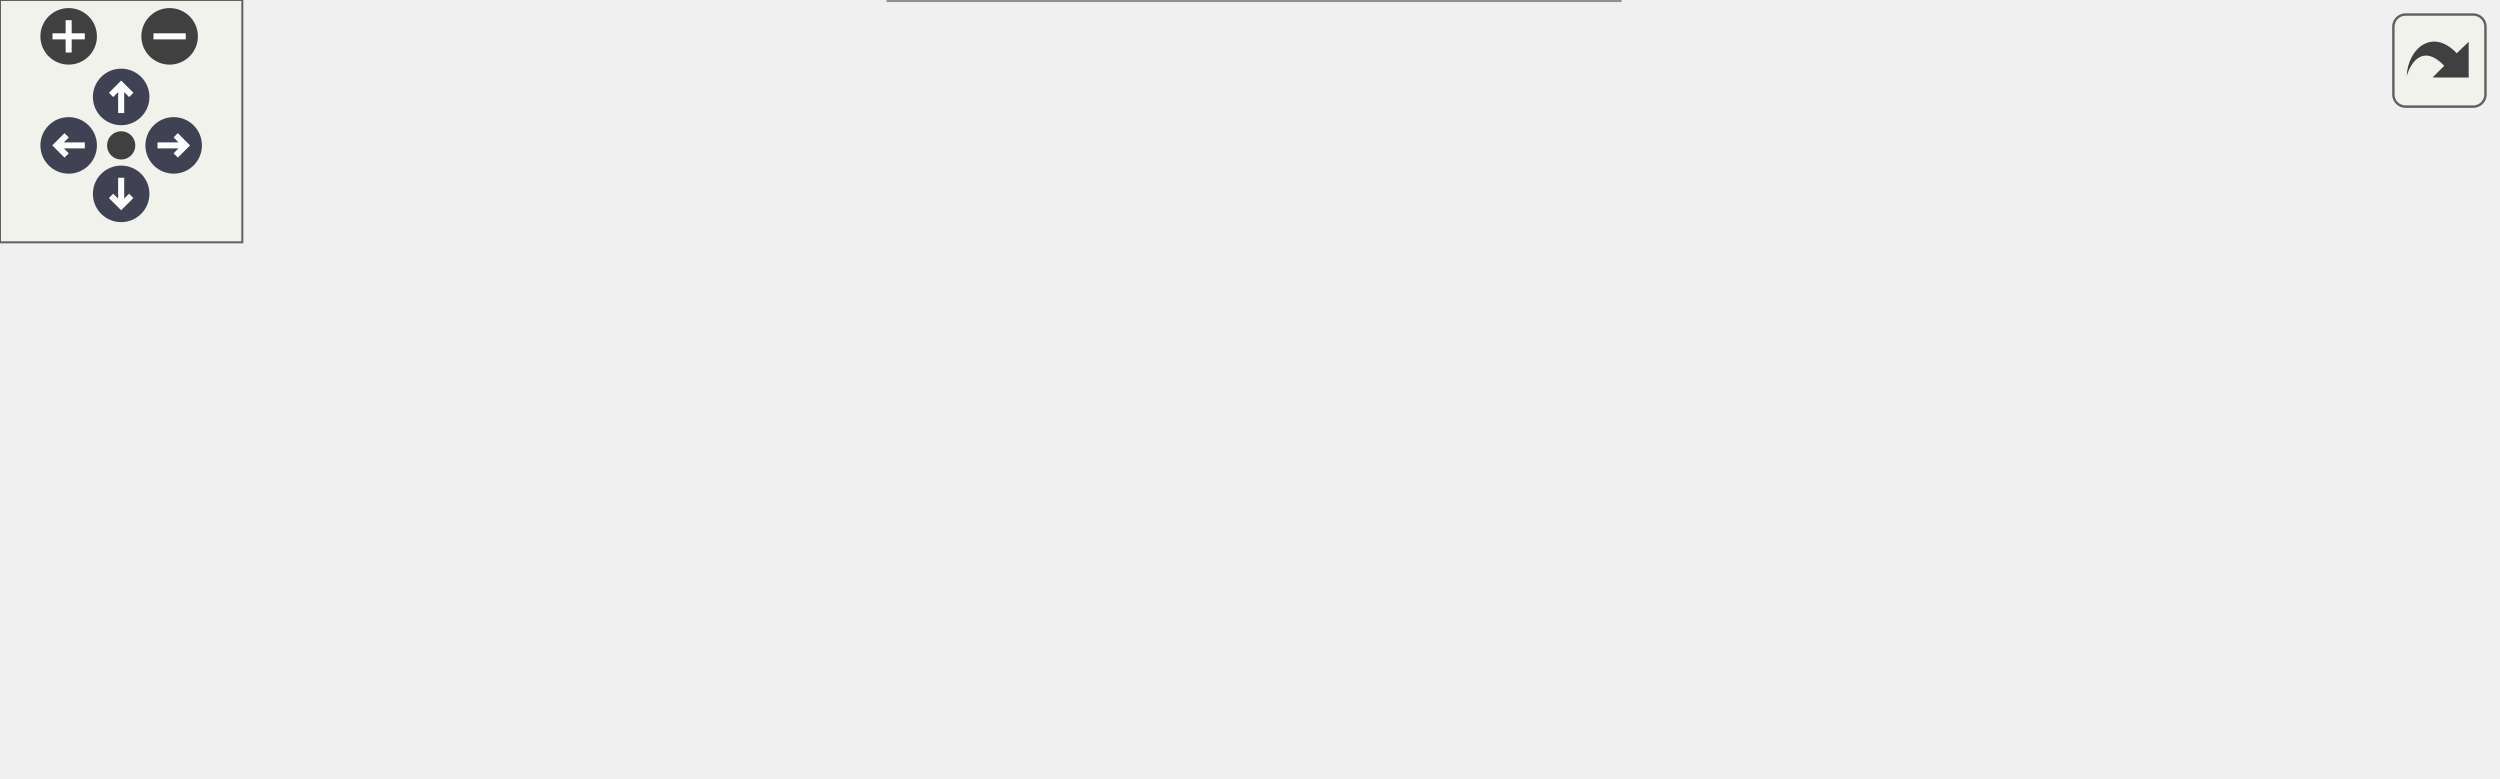
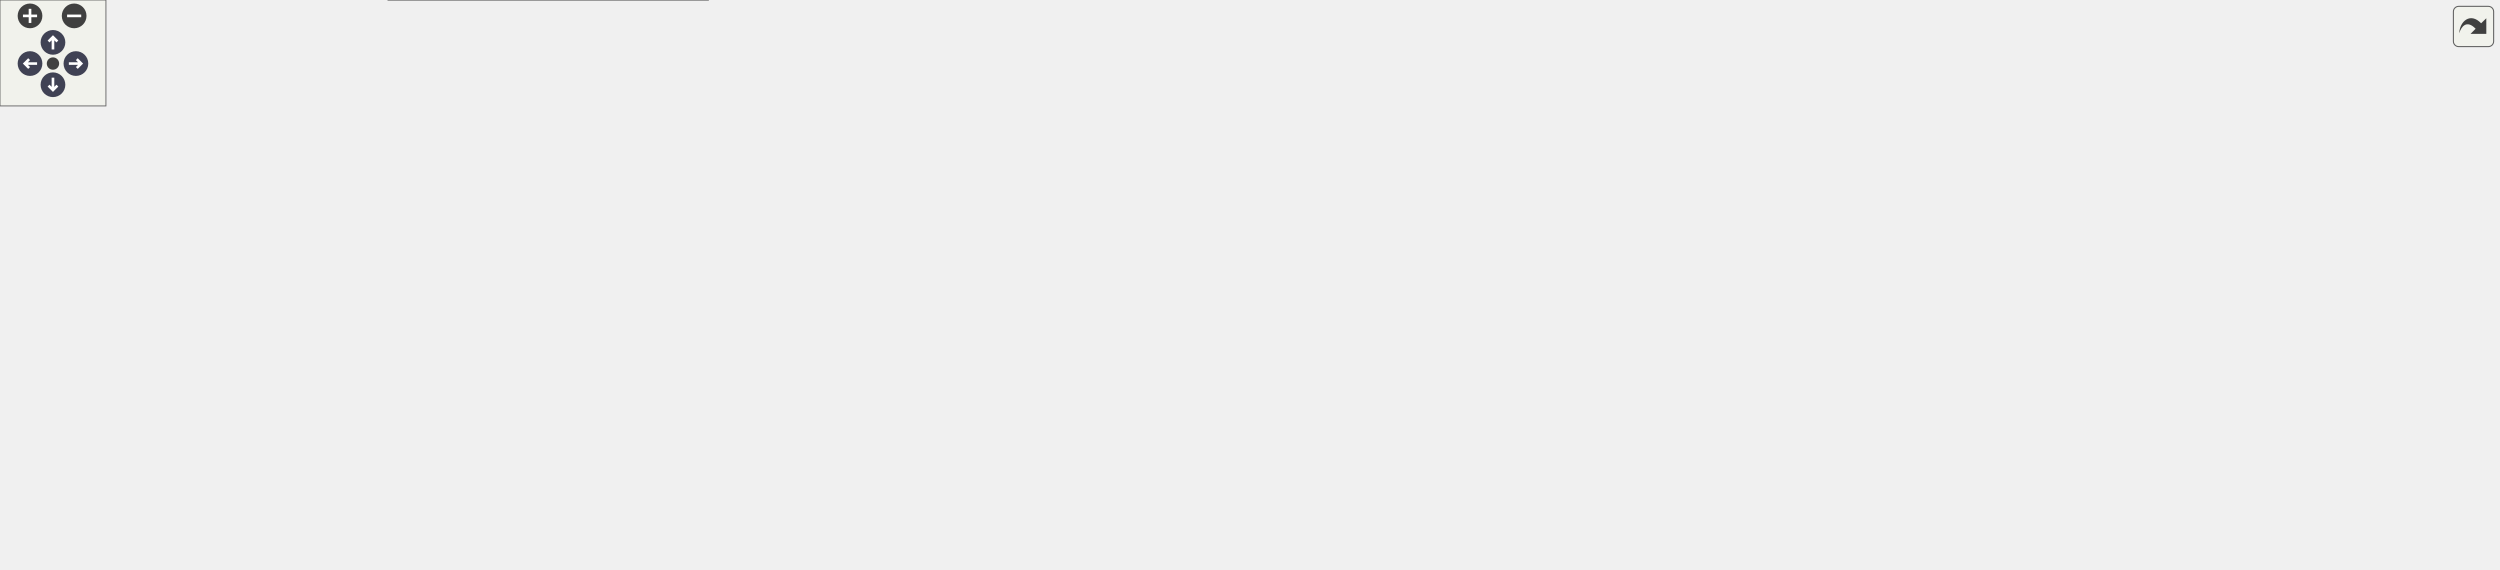
<svg xmlns="http://www.w3.org/2000/svg" xmlns:xlink="http://www.w3.org/1999/xlink" id="main" version="1.1" xml:space="preserve">
  <style type="text/css">
.node, .edge {opacity: 0.7;}
.node.selected, .edge.selected {opacity: 1;}
.edge:hover path { stroke: red; }
.edge:hover polygon { stroke: red; fill: red; }
</style>
  <defs>
    <circle id="rim" cx="0" cy="0" r="7" />
    <circle id="rim2" cx="0" cy="0" r="3.5" />
    <g id="zoomPlus">
      <use xlink:href="#rim" fill="#404040">
        <set attributeName="fill" to="#808080" begin="zoomplus.mouseover" end="zoomplus.mouseout" />
      </use>
      <path d="M-4,0h8M0,-4v8" fill="none" stroke="white" stroke-width="1.5" pointer-events="none" />
    </g>
    <g id="zoomMin">
      <use xlink:href="#rim" fill="#404040">
        <set attributeName="fill" to="#808080" begin="zoomminus.mouseover" end="zoomminus.mouseout" />
      </use>
      <path d="M-4,0h8" fill="none" stroke="white" stroke-width="1.5" pointer-events="none" />
    </g>
    <g id="arrowUp" transform="translate(30 24)">
      <use xlink:href="#rim" />
      <path pointer-events="none" fill="none" stroke="white" stroke-width="1.5" d="M0,-3.0v7 M-2.5,-0.5L0,-3.0L2.5,-0.5" />
    </g>
    <g id="arrowRight" transform="rotate(90) translate(36 -43)">
      <use xlink:href="#rim" />
      <path pointer-events="none" fill="none" stroke="white" stroke-width="1.5" d="M0,-3.0v7 M-2.5,-0.5L0,-3.0L2.5,-0.5" />
    </g>
    <g id="arrowDown" transform="rotate(180) translate(-30 -48)">
      <use xlink:href="#rim" />
      <path pointer-events="none" fill="none" stroke="white" stroke-width="1.5" d="M0,-3.0v7 M-2.5,-0.5L0,-3.0L2.5,-0.5" />
    </g>
    <g id="arrowLeft" transform="rotate(270) translate(-36 17)">
      <use xlink:href="#rim" />
      <path pointer-events="none" fill="none" stroke="white" stroke-width="1.5" d="M0,-3.0v7 M-2.5,-0.5L0,-3.0L2.5,-0.5" />
    </g>
    <g id="resetDef">
      <use xlink:href="#rim2" fill="#404040">
        <set attributeName="fill" to="#808080" begin="reset.mouseover" end="reset.mouseout" />
      </use>
    </g>
  </defs>
  <svg id="graph" class="graph">
    <g id="viewport">
      <g id="Node000001" class="node">
        <g id="a_Node000001">
          <a xlink:title="Change the position of a comment. If a comment is present at new_position , The two comments are merg...">
-             <polygon fill="#999999" stroke="#666666" points="184,-75 0,-75 0,-56 184,-56 184,-75" />
-             <text text-anchor="middle" x="92" y="-63" font-family="Helvetica,sans-Serif" font-size="10.00">FastaSequence::displaceComment</text>
+             <polygon fill="#999999" stroke="#666666" points="184,-94 0,-94 0,-75 184,-75 184,-94" />
+             <text text-anchor="middle" x="92" y="-82" font-family="Helvetica,sans-Serif" font-size="10.00">FastaSequence::displaceComment</text>
          </a>
        </g>
      </g>
      <g id="Node000002" class="node">
        <g id="a_Node000002">
          <a xlink:href="class_fasta_sequence.html#aef714753277c2a10876429e3c579ef95" target="_top" xlink:title="Add a comment to a position.">
            <polygon fill="white" stroke="#666666" points="391,-132 230,-132 230,-113 391,-113 391,-132" />
            <text text-anchor="middle" x="310.5" y="-120" font-family="Helvetica,sans-Serif" font-size="10.00">FastaSequence::addComment</text>
          </a>
        </g>
      </g>
      <g id="edge1_Node000001_Node000002" class="edge">
        <g id="a_edge1_Node000001_Node000002">
          <a xlink:title=" ">
-             <path fill="none" stroke="#63b8ff" d="M129.24,-75.04C166.08,-84.74 223.29,-99.8 263.35,-110.35" />
-             <polygon fill="#63b8ff" stroke="#63b8ff" points="262.58,-113.77 273.14,-112.93 264.37,-107 262.58,-113.77" />
+             <path fill="none" stroke="#63b8ff" d="M147.35,-94.04C177.08,-99.26 214.08,-105.75 245.23,-111.22" />
+             <polygon fill="#63b8ff" stroke="#63b8ff" points="244.67,-114.67 255.12,-112.96 245.88,-107.78 244.67,-114.67" />
          </a>
        </g>
      </g>
      <g id="Node000003" class="node">
        <g id="a_Node000003">
+           <a xlink:href="class_sequence.html#ad40777fd2f7ad3ae247fab02459e6759" target="_top" xlink:title="Retrieve the symbol at the position in the sequence.">
+             <polygon fill="white" stroke="#666666" points="570.5,-170 484.5,-170 484.5,-151 570.5,-151 570.5,-170" />
+             <text text-anchor="middle" x="527.5" y="-158" font-family="Helvetica,sans-Serif" font-size="10.00">Sequence::get</text>
+           </a>
+         </g>
+       </g>
+       <g id="edge17_Node000001_Node000003" class="edge">
+         <g id="a_edge17_Node000001_Node000003">
+           <a xlink:title=" ">
+             <path fill="none" stroke="#63b8ff" d="M109.16,-94.06C132.64,-107.4 178,-131.14 220,-141.5 307.22,-163.02 412.41,-164.44 474.13,-162.9" />
+             <polygon fill="#63b8ff" stroke="#63b8ff" points="474.49,-166.39 484.39,-162.61 474.29,-159.39 474.49,-166.39" />
+           </a>
+         </g>
+       </g>
+       <g id="Node000012" class="node">
+         <g id="a_Node000012">
          <a xlink:href="class_fasta_sequence.html#a2ce25dcf6751310494e59be402017036" target="_top" xlink:title="Do this position is commented.">
-             <polygon fill="white" stroke="#666666" points="618,-75 437,-75 437,-56 618,-56 618,-75" />
-             <text text-anchor="middle" x="527.5" y="-63" font-family="Helvetica,sans-Serif" font-size="10.00">FastaSequence::isCommentedPos</text>
-           </a>
-         </g>
-       </g>
-       <g id="edge5_Node000001_Node000003" class="edge">
-         <g id="a_edge5_Node000001_Node000003">
-           <a xlink:title=" ">
-             <path fill="none" stroke="#63b8ff" d="M184.14,-65.5C255.18,-65.5 353.7,-65.5 426.82,-65.5" />
-             <polygon fill="#63b8ff" stroke="#63b8ff" points="426.97,-69 436.97,-65.5 426.97,-62 426.97,-69" />
-           </a>
-         </g>
-       </g>
-       <g id="Node000004" class="node">
-         <g id="a_Node000004">
+             <polygon fill="white" stroke="#666666" points="618,-56 437,-56 437,-37 618,-37 618,-56" />
+             <text text-anchor="middle" x="527.5" y="-44" font-family="Helvetica,sans-Serif" font-size="10.00">FastaSequence::isCommentedPos</text>
+           </a>
+         </g>
+       </g>
+       <g id="edge20_Node000001_Node000012" class="edge">
+         <g id="a_edge20_Node000001_Node000012">
+           <a xlink:title=" ">
+             <path fill="none" stroke="#63b8ff" d="M184.13,-80.44C245.51,-77.25 328.25,-72.07 401,-64.5 419.2,-62.61 438.8,-60.05 456.99,-57.45" />
+             <polygon fill="#63b8ff" stroke="#63b8ff" points="457.53,-60.91 466.93,-56.01 456.53,-53.98 457.53,-60.91" />
+           </a>
+         </g>
+       </g>
+       <g id="Node000013" class="node">
+         <g id="a_Node000013">
          <a xlink:href="class_fasta_sequence.html#a519c4b4ec5de7e8c1a92de1409a7cf02" target="_top" xlink:title="Retrieve the comment at the position position.">
            <polygon fill="white" stroke="#666666" points="390,-56 231,-56 231,-37 390,-37 390,-56" />
            <text text-anchor="middle" x="310.5" y="-44" font-family="Helvetica,sans-Serif" font-size="10.00">FastaSequence::getComment</text>
          </a>
        </g>
      </g>
-       <g id="edge3_Node000001_Node000004" class="edge">
-         <g id="a_edge3_Node000001_Node000004">
-           <a xlink:title=" ">
-             <path fill="none" stroke="#63b8ff" d="M184.19,-57.5C196.29,-56.44 208.68,-55.35 220.73,-54.29" />
-             <polygon fill="#63b8ff" stroke="#63b8ff" points="221.11,-57.77 230.77,-53.41 220.5,-50.8 221.11,-57.77" />
-           </a>
-         </g>
-       </g>
-       <g id="Node000005" class="node">
-         <g id="a_Node000005">
+       <g id="edge18_Node000001_Node000013" class="edge">
+         <g id="a_edge18_Node000001_Node000013">
+           <a xlink:title=" ">
+             <path fill="none" stroke="#63b8ff" d="M147.35,-74.96C177.08,-69.74 214.08,-63.25 245.23,-57.78" />
+             <polygon fill="#63b8ff" stroke="#63b8ff" points="245.88,-61.22 255.12,-56.04 244.67,-54.33 245.88,-61.22" />
+           </a>
+         </g>
+       </g>
+       <g id="Node000014" class="node">
+         <g id="a_Node000014">
          <a xlink:href="class_fasta_sequence.html#a792b9d3fd8ace887fd7db583576c1116" target="_top" xlink:title="Remove a comment.">
            <polygon fill="white" stroke="#666666" points="401,-19 220,-19 220,0 401,0 401,-19" />
            <text text-anchor="middle" x="310.5" y="-7" font-family="Helvetica,sans-Serif" font-size="10.00">FastaSequence::removeComment</text>
          </a>
        </g>
      </g>
-       <g id="edge6_Node000001_Node000005" class="edge">
-         <g id="a_edge6_Node000001_Node000005">
-           <a xlink:title=" ">
-             <path fill="none" stroke="#63b8ff" d="M123.36,-55.96C148.98,-48.08 186.7,-36.87 220,-28.5 230.16,-25.95 241.02,-23.45 251.55,-21.15" />
-             <polygon fill="#63b8ff" stroke="#63b8ff" points="252.47,-24.53 261.51,-19 250.99,-17.68 252.47,-24.53" />
+       <g id="edge21_Node000001_Node000014" class="edge">
+         <g id="a_edge21_Node000001_Node000014">
+           <a xlink:title=" ">
+             <path fill="none" stroke="#63b8ff" d="M111,-74.87C135.17,-62.3 179.73,-40.41 220,-27.5 227.14,-25.21 234.69,-23.16 242.26,-21.32" />
+             <polygon fill="#63b8ff" stroke="#63b8ff" points="243.23,-24.69 252.19,-19.04 241.67,-17.87 243.23,-24.69" />
          </a>
        </g>
      </g>
      <g id="edge2_Node000002_Node000003" class="edge">
        <g id="a_edge2_Node000002_Node000003">
          <a xlink:title=" ">
-             <path fill="none" stroke="#63b8ff" d="M347.49,-112.96C384.07,-103.26 440.89,-88.2 480.67,-77.65" />
-             <polygon fill="#63b8ff" stroke="#63b8ff" points="481.63,-81.02 490.4,-75.07 479.83,-74.25 481.63,-81.02" />
-           </a>
-         </g>
-       </g>
-       <g id="edge4_Node000004_Node000003" class="edge">
-         <g id="a_edge4_Node000004_Node000003">
-           <a xlink:title=" ">
-             <path fill="none" stroke="#63b8ff" d="M390.03,-53.44C401.93,-54.49 414.35,-55.59 426.63,-56.67" />
-             <polygon fill="#63b8ff" stroke="#63b8ff" points="426.63,-60.19 436.9,-57.58 427.25,-53.21 426.63,-60.19" />
-           </a>
-         </g>
-       </g>
-       <g id="edge7_Node000005_Node000003" class="edge">
-         <g id="a_edge7_Node000005_Node000003">
-           <a xlink:title=" ">
-             <path fill="none" stroke="#63b8ff" d="M359.97,-19.07C373.31,-21.9 387.76,-25.15 401,-28.5 429.93,-35.82 462.23,-45.38 486.81,-52.94" />
-             <polygon fill="#63b8ff" stroke="#63b8ff" points="485.92,-56.33 496.5,-55.94 487.99,-49.64 485.92,-56.33" />
+             <path fill="none" stroke="#63b8ff" d="M365.48,-132.04C398.84,-137.94 441.45,-145.47 474.45,-151.3" />
+             <polygon fill="#63b8ff" stroke="#63b8ff" points="473.91,-154.76 484.36,-153.05 475.13,-147.87 473.91,-154.76" />
+           </a>
+         </g>
+       </g>
+       <g id="Node000009" class="node">
+         <g id="a_Node000009">
+           <a xlink:href="class_sequence.html#acf21040958590f98163b3d11f19ea93e" target="_top" xlink:title="Give the number of element contained in this sequence.">
+             <polygon fill="white" stroke="#666666" points="1095,-113 1006,-113 1006,-94 1095,-94 1095,-113" />
+             <text text-anchor="middle" x="1050.5" y="-101" font-family="Helvetica,sans-Serif" font-size="10.00">Sequence::size</text>
+           </a>
+         </g>
+       </g>
+       <g id="edge16_Node000002_Node000009" class="edge">
+         <g id="a_edge16_Node000002_Node000009">
+           <a xlink:title=" ">
+             <path fill="none" stroke="#63b8ff" d="M391.02,-119.08C494.76,-114.78 681.91,-107.6 842,-104.5 894.13,-103.49 953.64,-103.3 995.52,-103.33" />
+             <polygon fill="#63b8ff" stroke="#63b8ff" points="995.77,-106.83 1005.78,-103.34 995.78,-99.83 995.77,-106.83" />
+           </a>
+         </g>
+       </g>
+       <g id="edge15_Node000002_Node000012" class="edge">
+         <g id="a_edge15_Node000002_Node000012">
+           <a xlink:title=" ">
+             <path fill="none" stroke="#63b8ff" d="M361.1,-112.96C374.45,-109.39 388.61,-104.66 401,-98.5 419.15,-89.47 418.85,-79.53 437,-70.5 446.39,-65.83 456.8,-61.98 467.1,-58.84" />
+             <polygon fill="#63b8ff" stroke="#63b8ff" points="468.25,-62.15 476.9,-56.04 466.33,-55.42 468.25,-62.15" />
+           </a>
+         </g>
+       </g>
+       <g id="edge6_Node000003_Node000003" class="edge">
+         <g id="a_edge6_Node000003_Node000003">
+           <a xlink:title=" ">
+             <path fill="none" stroke="#63b8ff" d="M496.37,-170.08C481.22,-178.73 491.6,-188 527.5,-188 552.74,-188 565.37,-183.42 565.37,-177.69" />
+             <polygon fill="#63b8ff" stroke="#63b8ff" points="567.89,-175.25 558.63,-170.08 562.65,-179.89 567.89,-175.25" />
+           </a>
+         </g>
+       </g>
+       <g id="Node000004" class="node">
+         <g id="a_Node000004">
+           <a xlink:href="class_bit_vector.html#aebe159444eb9d619959b7325ac5dac2d" target="_top" xlink:title="Return the value of the bit at the position coord.">
+             <polygon fill="white" stroke="#666666" points="771.5,-244 688.5,-244 688.5,-225 771.5,-225 771.5,-244" />
+             <text text-anchor="middle" x="730" y="-232" font-family="Helvetica,sans-Serif" font-size="10.00">BitVector::get</text>
+           </a>
+         </g>
+       </g>
+       <g id="edge3_Node000003_Node000004" class="edge">
+         <g id="a_edge3_Node000003_Node000004">
+           <a xlink:title=" ">
+             <path fill="none" stroke="#63b8ff" d="M547.2,-170.15C571.35,-182.31 614.92,-203.22 654,-216.5 661.75,-219.13 670.08,-221.54 678.26,-223.67" />
+             <polygon fill="#63b8ff" stroke="#63b8ff" points="677.58,-227.11 688.13,-226.13 679.28,-220.31 677.58,-227.11" />
+           </a>
+         </g>
+       </g>
+       <g id="Node000006" class="node">
+         <g id="a_Node000006">
+           <a xlink:href="class_sequence.html#a8181f024304b3fb5f55c7118f648cc61" target="_top" xlink:title="Return a char (same format as Sequence::getType()) that indicate which alphabet is used in the during...">
+             <polygon fill="white" stroke="#666666" points="806,-207 654,-207 654,-188 806,-188 806,-207" />
+             <text text-anchor="middle" x="730" y="-195" font-family="Helvetica,sans-Serif" font-size="10.00">Sequence::getEncodingType</text>
+           </a>
+         </g>
+       </g>
+       <g id="edge7_Node000003_Node000006" class="edge">
+         <g id="a_edge7_Node000003_Node000006">
+           <a xlink:title=" ">
+             <path fill="none" stroke="#63b8ff" d="M570.53,-168.26C598.61,-173.44 636.02,-180.34 667.44,-186.14" />
+             <polygon fill="#63b8ff" stroke="#63b8ff" points="666.94,-189.61 677.41,-187.98 668.21,-182.72 666.94,-189.61" />
+           </a>
+         </g>
+       </g>
+       <g id="Node000007" class="node">
+         <g id="a_Node000007">
+           <a xlink:href="class_sequence.html#a49a9126010c0332493c803ddca005394" target="_top" xlink:title="Give a map that compress / decompress char used by Sequence.">
+             <polygon fill="white" stroke="#666666" points="799.5,-170 660.5,-170 660.5,-151 799.5,-151 799.5,-170" />
+             <text text-anchor="middle" x="730" y="-158" font-family="Helvetica,sans-Serif" font-size="10.00">Sequence::translationTab</text>
+           </a>
+         </g>
+       </g>
+       <g id="edge8_Node000003_Node000007" class="edge">
+         <g id="a_edge8_Node000003_Node000007">
+           <a xlink:title=" ">
+             <path fill="none" stroke="#63b8ff" d="M570.53,-154.89C593.54,-153.87 622.82,-153.53 649.93,-153.89" />
+             <polygon fill="#63b8ff" stroke="#63b8ff" points="650.14,-157.39 660.19,-154.05 650.25,-150.39 650.14,-157.39" />
+           </a>
+         </g>
+       </g>
+       <g id="edge4_Node000004_Node000004" class="edge">
+         <g id="a_edge4_Node000004_Node000004">
+           <a xlink:title=" ">
+             <path fill="none" stroke="#63b8ff" d="M702.87,-244.08C689.68,-252.73 698.72,-262 730,-262 751.02,-262 762,-257.82 762.93,-252.45" />
+             <polygon fill="#63b8ff" stroke="#63b8ff" points="765.7,-250.3 757.13,-244.08 759.95,-254.29 765.7,-250.3" />
+           </a>
+         </g>
+       </g>
+       <g id="Node000005" class="node">
+         <g id="a_Node000005">
+           <a xlink:href="class_bit_vector_1_1_coords.html#a2892f7f46c4af93f9733e312229d8ec1" target="_top" xlink:title="Get Coords::octet .">
+             <polygon fill="white" stroke="#666666" points="959.5,-249.5 852.5,-249.5 852.5,-219.5 959.5,-219.5 959.5,-249.5" />
+             <text text-anchor="start" x="860.5" y="-237.5" font-family="Helvetica,sans-Serif" font-size="10.00">BitVector::Coords::</text>
+             <text text-anchor="middle" x="906" y="-226.5" font-family="Helvetica,sans-Serif" font-size="10.00">getOctet</text>
+           </a>
+         </g>
+       </g>
+       <g id="edge5_Node000004_Node000005" class="edge">
+         <g id="a_edge5_Node000004_Node000005">
+           <a xlink:title=" ">
+             <path fill="none" stroke="#63b8ff" d="M771.8,-234.5C792.71,-234.5 818.64,-234.5 842.05,-234.5" />
+             <polygon fill="#63b8ff" stroke="#63b8ff" points="842.25,-238 852.25,-234.5 842.25,-231 842.25,-238" />
+           </a>
+         </g>
+       </g>
+       <g id="edge14_Node000007_Node000003" class="edge">
+         <g id="a_edge14_Node000007_Node000003">
+           <a xlink:title=" ">
+             <path fill="none" stroke="#63b8ff" d="M660.19,-166.95C634.12,-167.47 604.9,-167.32 580.61,-166.5" />
+             <polygon fill="#63b8ff" stroke="#63b8ff" points="580.66,-163 570.53,-166.11 580.39,-170 580.66,-163" />
+           </a>
+         </g>
+       </g>
+       <g id="Node000008" class="node">
+         <g id="a_Node000008">
+           <a xlink:href="class_sequence.html#a555c6e58957c4d07028eb5c67b1732ac" target="_top" xlink:title="Function used by Sequence::translationTab to create their compression map.">
+             <polygon fill="white" stroke="#666666" points="970,-132 842,-132 842,-113 970,-113 970,-132" />
+             <text text-anchor="middle" x="906" y="-120" font-family="Helvetica,sans-Serif" font-size="10.00">Sequence::fillCodeMap</text>
+           </a>
+         </g>
+       </g>
+       <g id="edge9_Node000007_Node000008" class="edge">
+         <g id="a_edge9_Node000007_Node000008">
+           <a xlink:title=" ">
+             <path fill="none" stroke="#63b8ff" d="M774.91,-150.91C798.18,-145.83 826.95,-139.54 851.52,-134.18" />
+             <polygon fill="#63b8ff" stroke="#63b8ff" points="852.39,-137.57 861.41,-132.02 850.89,-130.73 852.39,-137.57" />
+           </a>
+         </g>
+       </g>
+       <g id="edge10_Node000008_Node000003" class="edge">
+         <g id="a_edge10_Node000008_Node000003">
+           <a xlink:title=" ">
+             <path fill="none" stroke="#63b8ff" d="M841.97,-126.42C791.15,-129.84 717.86,-135.38 654,-142.5 629.81,-145.2 603.11,-148.92 580.57,-152.28" />
+             <polygon fill="#63b8ff" stroke="#63b8ff" points="579.9,-148.84 570.54,-153.8 580.95,-155.77 579.9,-148.84" />
+           </a>
+         </g>
+       </g>
+       <g id="edge11_Node000008_Node000009" class="edge">
+         <g id="a_edge11_Node000008_Node000009">
+           <a xlink:title=" ">
+             <path fill="none" stroke="#63b8ff" d="M970.33,-114.06C978.89,-112.91 987.61,-111.75 995.98,-110.64" />
+             <polygon fill="#63b8ff" stroke="#63b8ff" points="996.53,-114.09 1005.98,-109.3 995.6,-107.16 996.53,-114.09" />
+           </a>
+         </g>
+       </g>
+       <g id="Node000010" class="node">
+         <g id="a_Node000010">
+           <a xlink:href="class_bit_vector.html#ab30ea2b408107e4e6bc8095b5a64a1dd" target="_top" xlink:title="Number of element inside this object.">
+             <polygon fill="white" stroke="#666666" points="1217,-113 1131,-113 1131,-94 1217,-94 1217,-113" />
+             <text text-anchor="middle" x="1174" y="-101" font-family="Helvetica,sans-Serif" font-size="10.00">BitVector::size</text>
+           </a>
+         </g>
+       </g>
+       <g id="edge12_Node000009_Node000010" class="edge">
+         <g id="a_edge12_Node000009_Node000010">
+           <a xlink:title=" ">
+             <path fill="none" stroke="#63b8ff" d="M1095.02,-103.5C1103.25,-103.5 1111.94,-103.5 1120.41,-103.5" />
+             <polygon fill="#63b8ff" stroke="#63b8ff" points="1120.6,-107 1130.6,-103.5 1120.6,-100 1120.6,-107" />
+           </a>
+         </g>
+       </g>
+       <g id="Node000011" class="node">
+         <g id="a_Node000011">
+           <a xlink:href="class_bit_vector.html#a5339660cfb315ab5de7f78bdf5af4ce1" target="_top" xlink:title="Get BitVector::_element_number.">
+             <polygon fill="white" stroke="#666666" points="1415,-113 1253,-113 1253,-94 1415,-94 1415,-113" />
+             <text text-anchor="middle" x="1334" y="-101" font-family="Helvetica,sans-Serif" font-size="10.00">BitVector::getElementNumber</text>
+           </a>
+         </g>
+       </g>
+       <g id="edge13_Node000010_Node000011" class="edge">
+         <g id="a_edge13_Node000010_Node000011">
+           <a xlink:title=" ">
+             <path fill="none" stroke="#63b8ff" d="M1217.34,-103.5C1225.23,-103.5 1233.74,-103.5 1242.44,-103.5" />
+             <polygon fill="#63b8ff" stroke="#63b8ff" points="1242.71,-107 1252.71,-103.5 1242.71,-100 1242.71,-107" />
+           </a>
+         </g>
+       </g>
+       <g id="edge19_Node000013_Node000012" class="edge">
+         <g id="a_edge19_Node000013_Node000012">
+           <a xlink:title=" ">
+             <path fill="none" stroke="#63b8ff" d="M390.03,-46.5C401.93,-46.5 414.35,-46.5 426.63,-46.5" />
+             <polygon fill="#63b8ff" stroke="#63b8ff" points="426.9,-50 436.9,-46.5 426.9,-43 426.9,-50" />
+           </a>
+         </g>
+       </g>
+       <g id="edge22_Node000014_Node000012" class="edge">
+         <g id="a_edge22_Node000014_Node000012">
+           <a xlink:title=" ">
+             <path fill="none" stroke="#63b8ff" d="M366.87,-19.03C395.6,-23.97 430.88,-30.04 460.96,-35.22" />
+             <polygon fill="#63b8ff" stroke="#63b8ff" points="460.5,-38.69 470.95,-36.94 461.69,-31.79 460.5,-38.69" />
          </a>
        </g>
      </g>
    </g>
  </svg>
  <g id="navigator" transform="translate(0 0)" fill="#404254">
    <rect fill="#f2f5e9" fill-opacity="0.5" stroke="#606060" stroke-width=".5" x="0" y="0" width="60" height="60" />
    <use id="zoomplus" xlink:href="#zoomPlus" x="17" y="9" />
    <use id="zoomminus" xlink:href="#zoomMin" x="42" y="9" />
    <use id="reset" xlink:href="#resetDef" x="30" y="36" />
    <use id="arrowup" xlink:href="#arrowUp" x="0" y="0" />
    <use id="arrowright" xlink:href="#arrowRight" x="0" y="0" />
    <use id="arrowdown" xlink:href="#arrowDown" x="0" y="0" />
    <use id="arrowleft" xlink:href="#arrowLeft" x="0" y="0" />
  </g>
  <svg viewBox="0 0 15 15" width="100%" height="30px" preserveAspectRatio="xMaxYMin meet">
    <g id="arrow_out" transform="scale(0.3 0.3)">
      <a xlink:href="class_fasta_sequence_a758811b3ddc850c6cde26f4e5568eaa5_cgraph_org.svg" target="_base">
        <rect id="button" ry="5" rx="5" y="6" x="6" height="38" width="38" fill="#f2f5e9" fill-opacity="0.5" stroke="#606060" stroke-width="1.0" />
        <path id="arrow" d="M 11.5,31.437 C 11.94,20.098 22.043,11.323 32.159,21.979 L 37.069,17.246 C 37.069,17.246 37.088,32 37.088,32 L 22.16,31.978 C 22.16,31.978 26.998,27.14 26.998,27.14 C 18.529,18.264 13.292,25.23 11.5,31.437 z" style="fill:#404040;" />
      </a>
    </g>
  </svg>
  <style type="text/css">

[data-mouse-over-selected='false'] { opacity: 0.7; }
[data-mouse-over-selected='true']  { opacity: 1.0; }

</style>
</svg>
